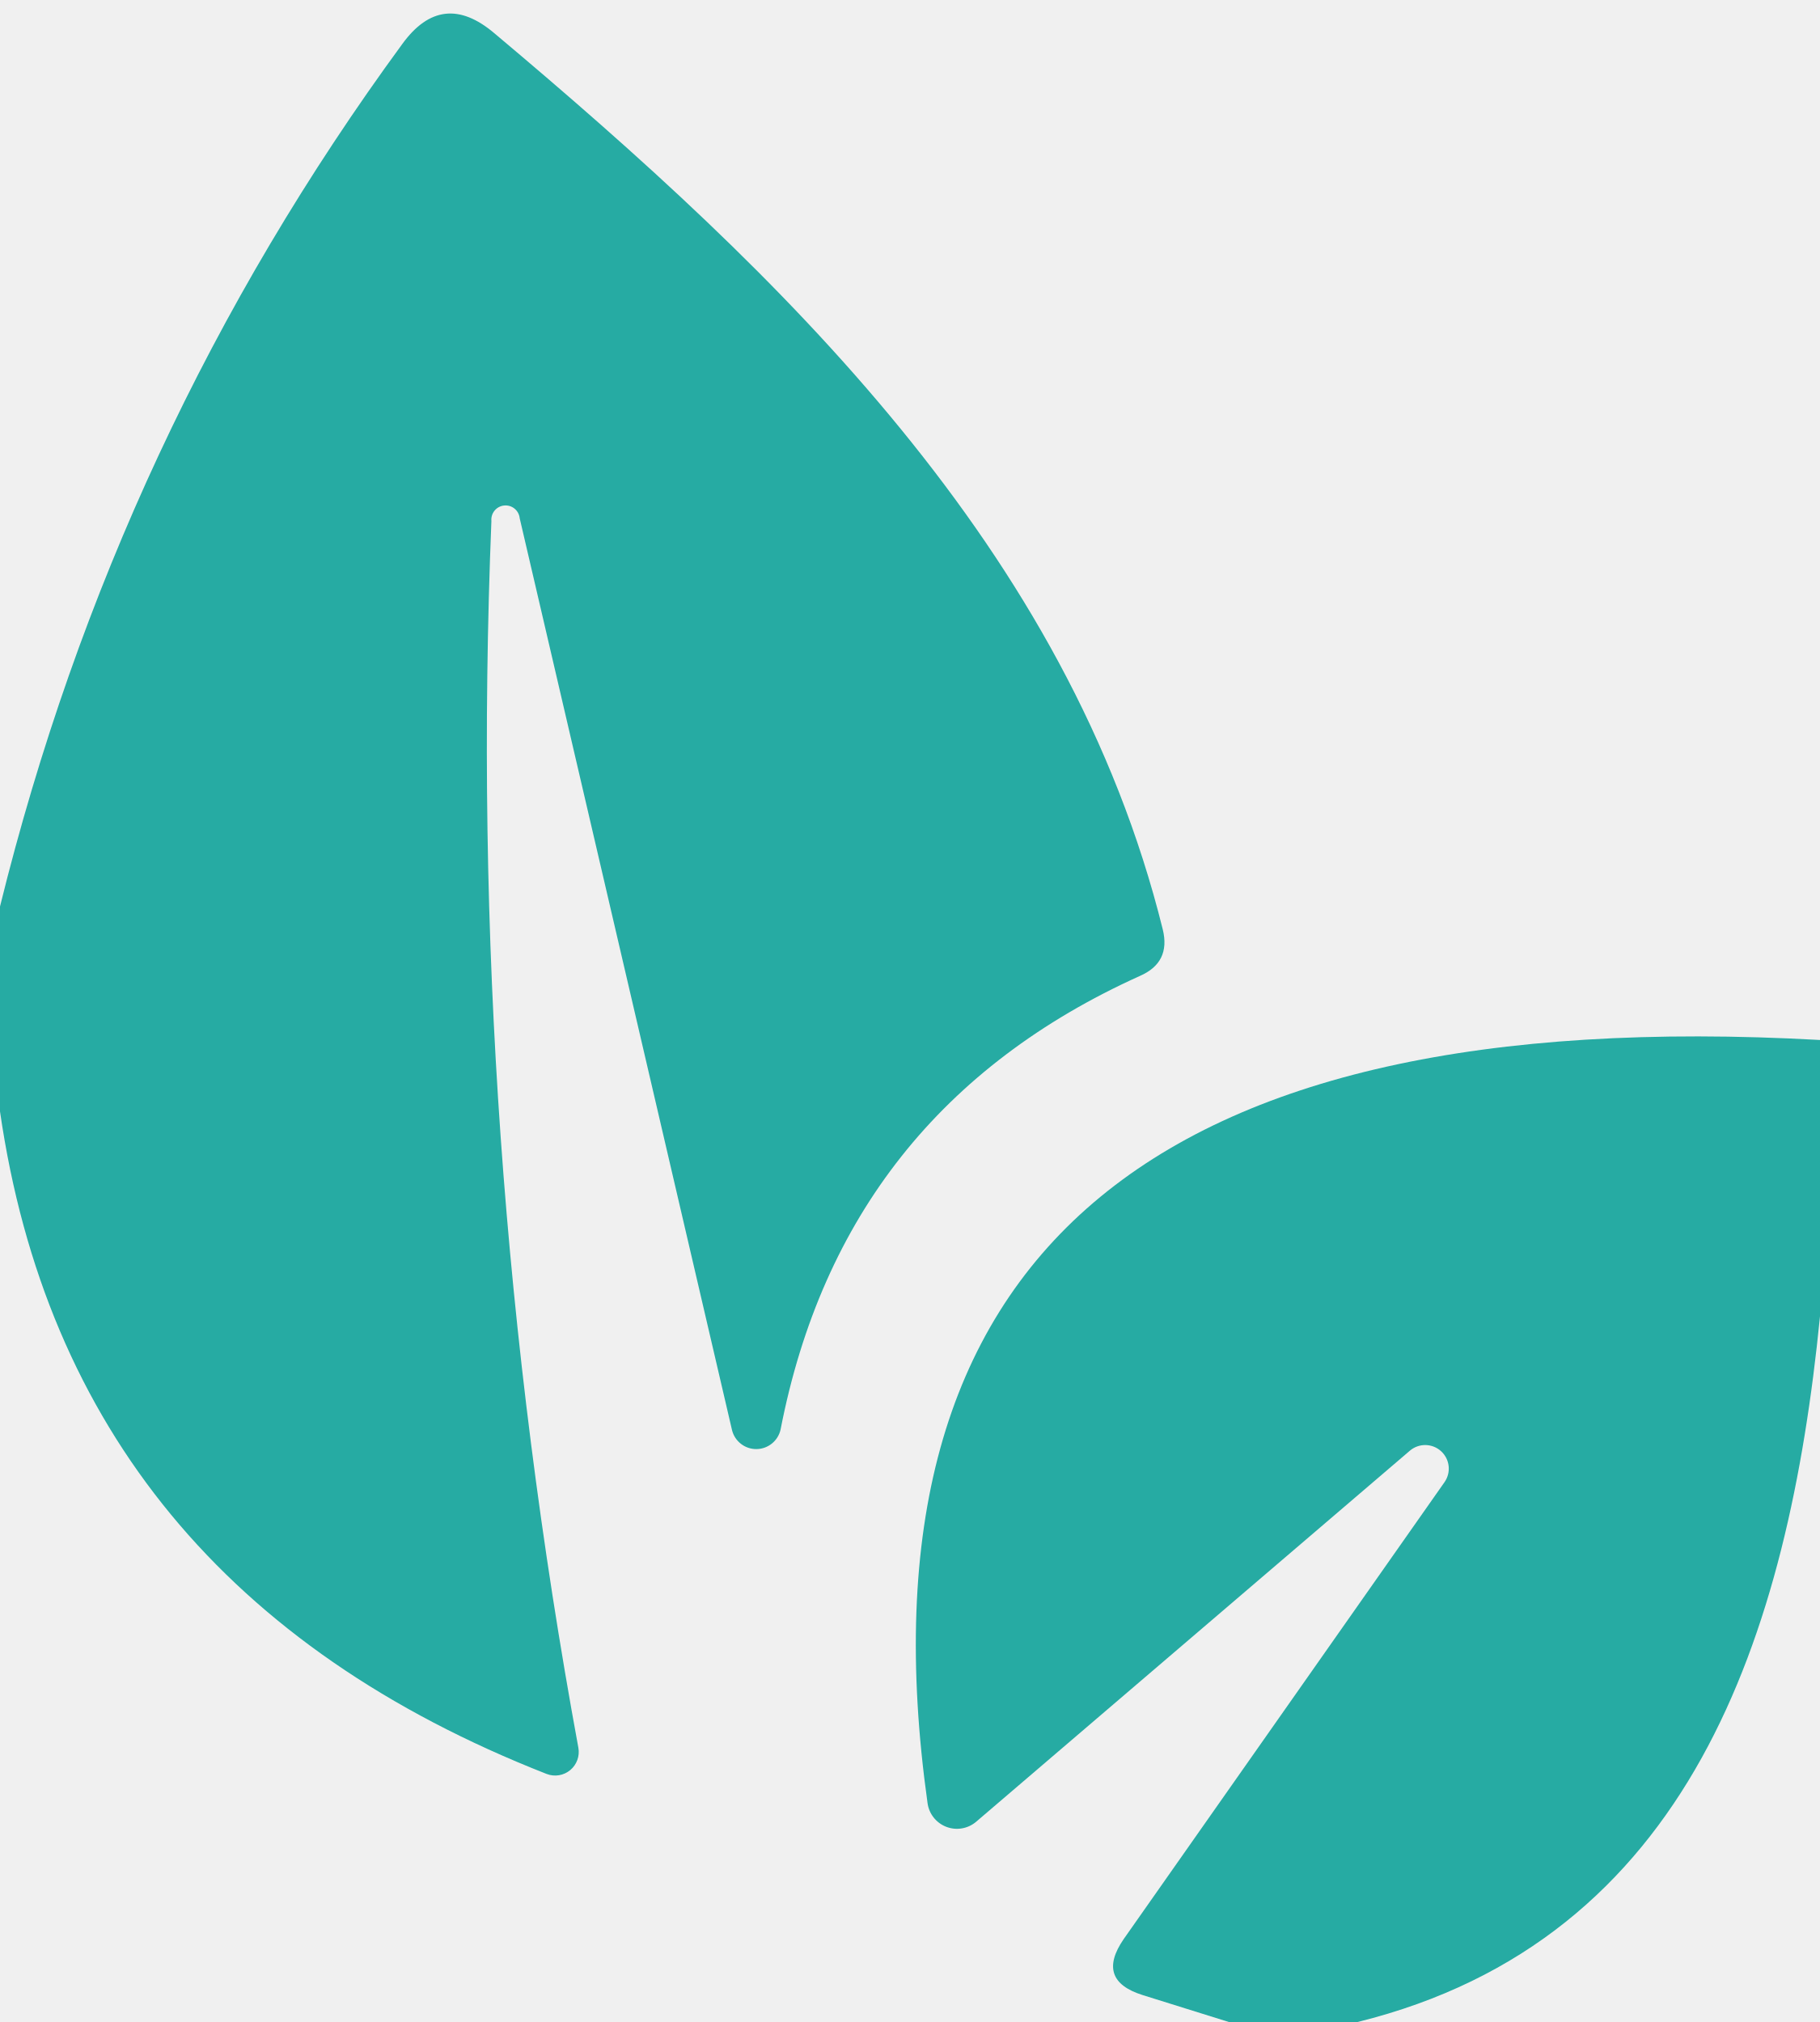
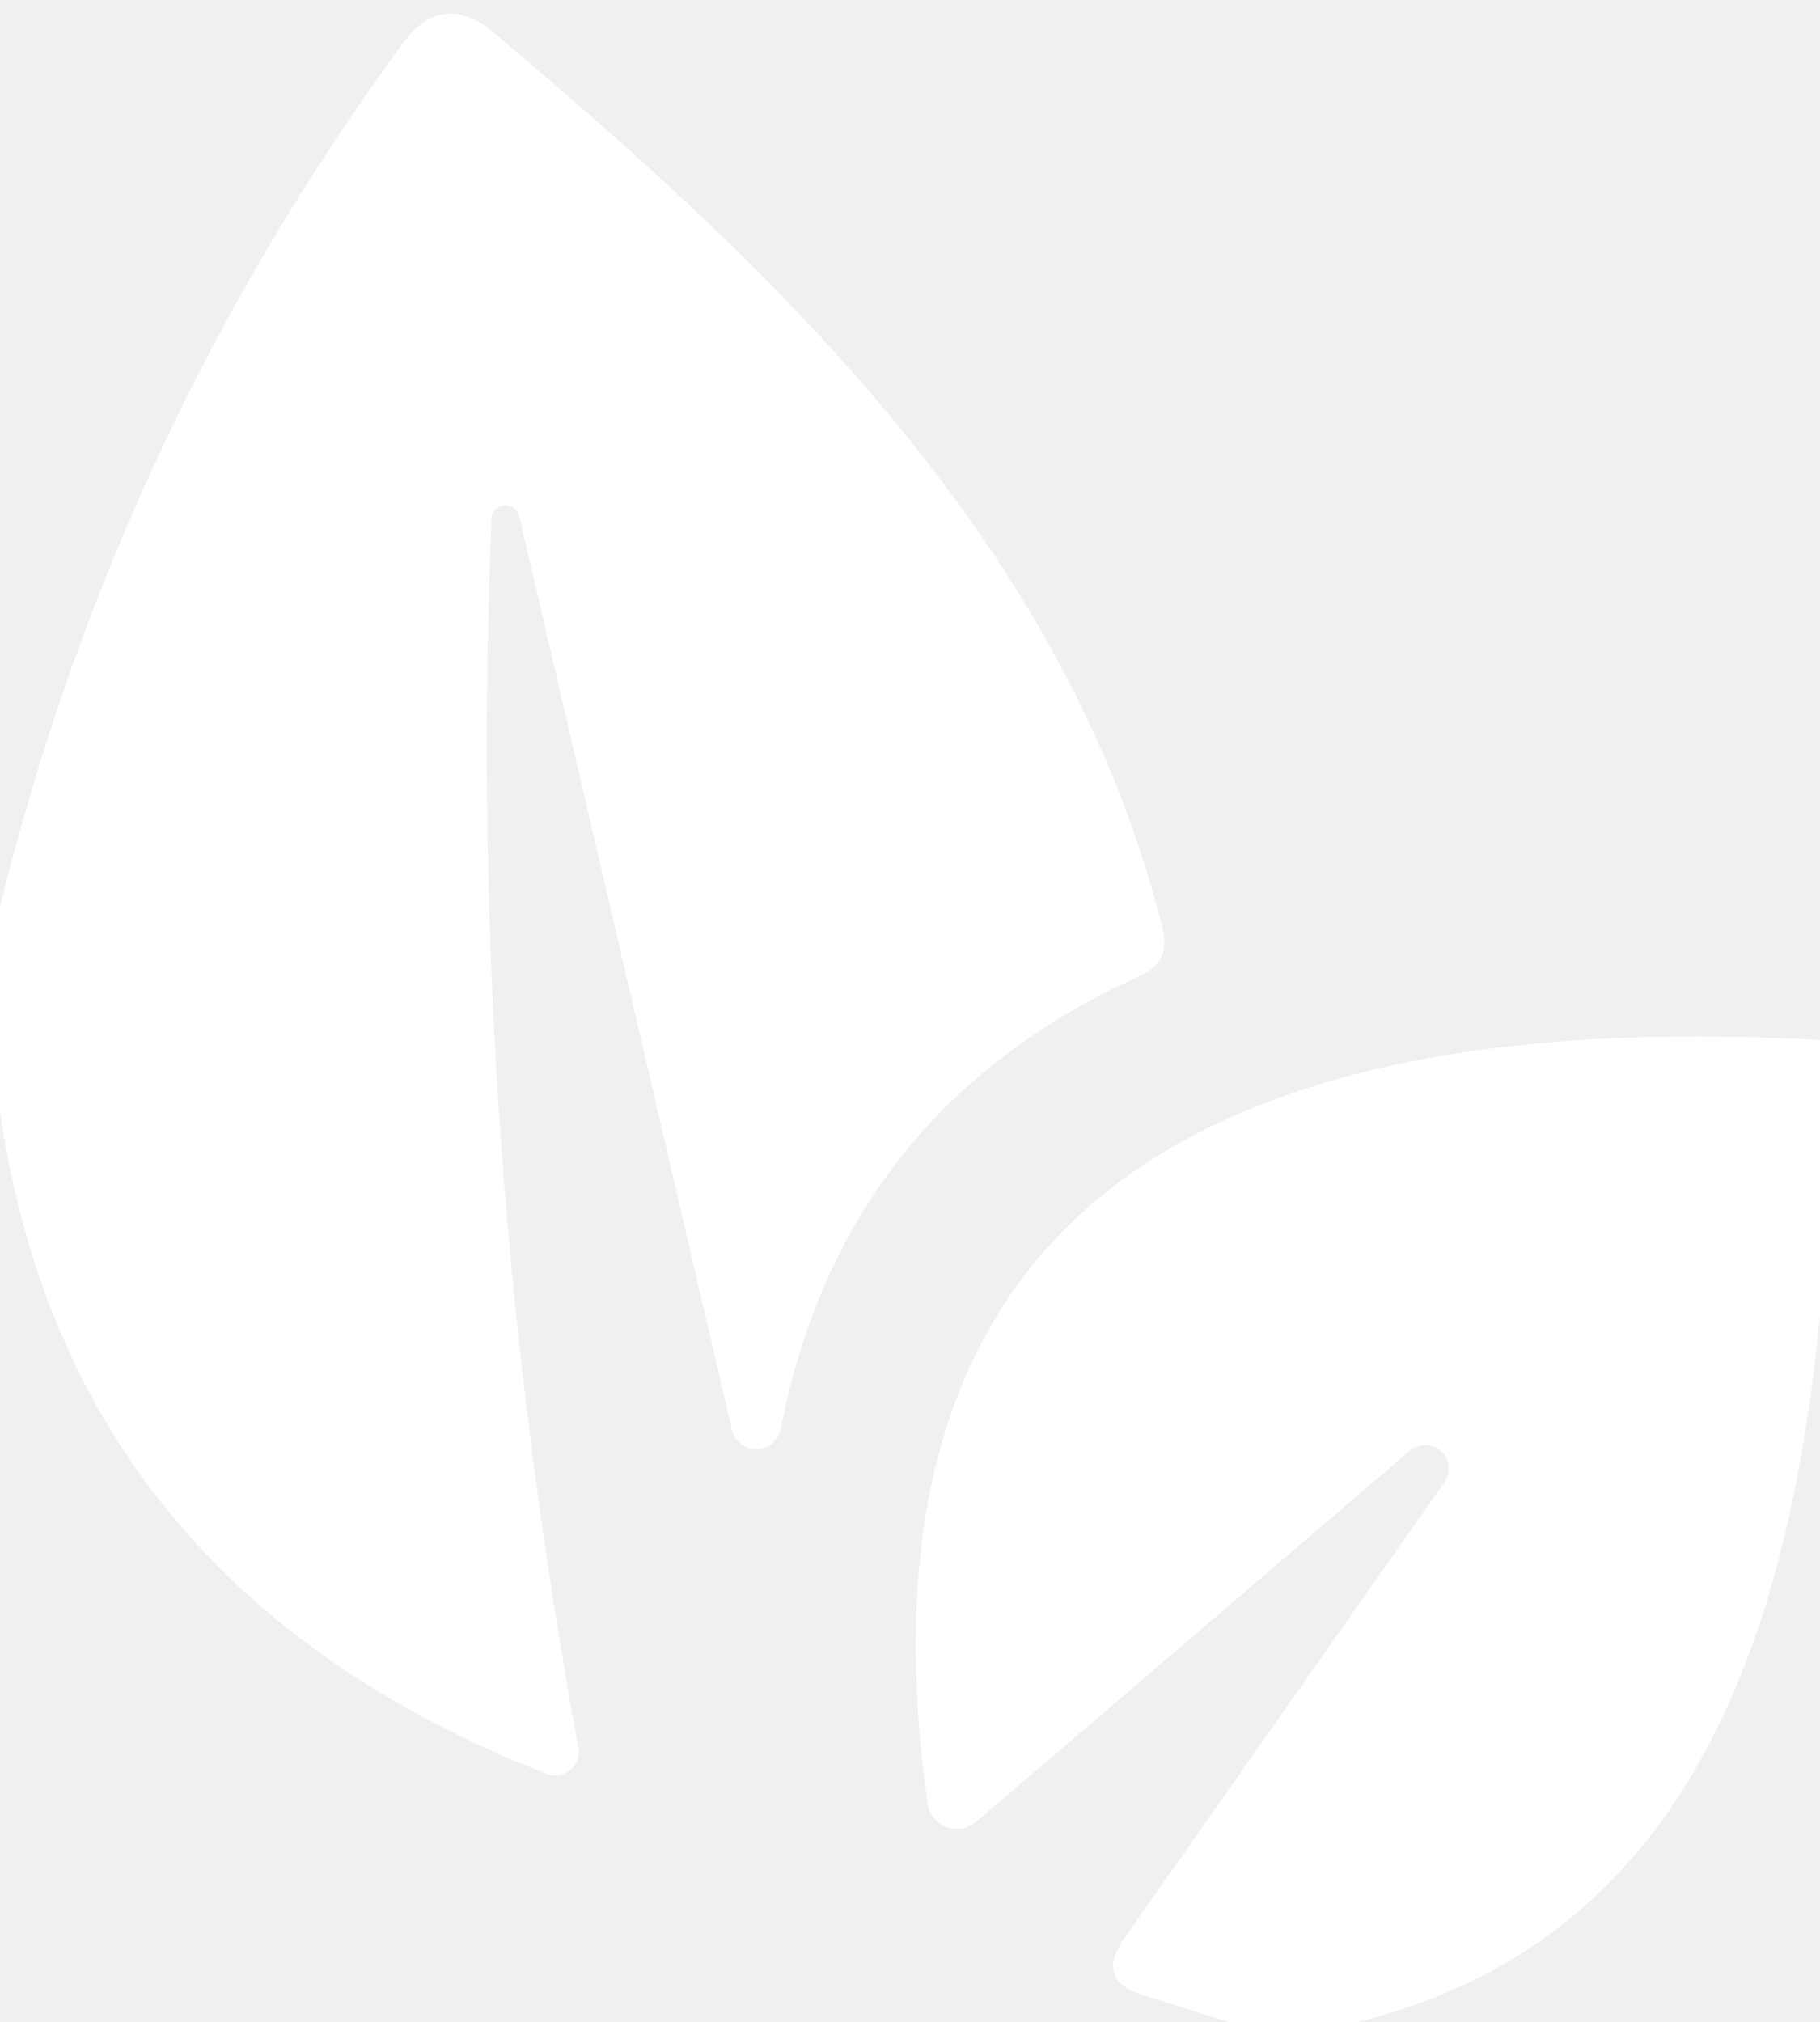
<svg xmlns="http://www.w3.org/2000/svg" version="1.1" viewBox="0.00 0.00 27.00 30.00">
-   <path fill="#26aba3" d="   M 0.00 16.49   L 0.00 13.45   Q 1.73 6.44 5.97 0.65   Q 6.56 -0.16 7.33 0.49   C 11.59 4.07 15.85 8.14 17.25 13.79   Q 17.37 14.28 16.91 14.48   Q 12.50 16.47 11.58 21.21   A 0.37 0.37 0.0 0 1 10.86 21.22   L 7.71 7.69   A 0.21 0.21 0.0 0 0 7.29 7.73   Q 6.92 16.91 8.58 25.93   A 0.35 0.35 0.0 0 1 8.11 26.32   Q 1.02 23.54 0.00 16.49   Z" />
-   <path fill="#26aba3" d="   M 27.00 15.43   L 27.00 19.53   C 26.53 24.27 25.07 28.78 20.14 30.00   L 18.23 30.00   L 16.95 29.60   Q 16.25 29.38 16.67 28.77   L 21.43 21.99   A 0.35 0.35 0.0 0 0 20.92 21.52   L 14.48 27.03   A 0.44 0.44 0.0 0 1 13.76 26.75   Q 12.06 14.60 27.00 15.43   Z" />
+   <path fill="#fff" d="   M 0.00 16.49   L 0.00 13.45   Q 1.73 6.44 5.97 0.65   Q 6.56 -0.16 7.33 0.49   C 11.59 4.07 15.85 8.14 17.25 13.79   Q 17.37 14.28 16.91 14.48   Q 12.50 16.47 11.58 21.21   A 0.37 0.37 0.0 0 1 10.86 21.22   L 7.71 7.69   A 0.21 0.21 0.0 0 0 7.29 7.73   Q 6.92 16.91 8.58 25.93   A 0.35 0.35 0.0 0 1 8.11 26.32   Q 1.02 23.54 0.00 16.49   Z" />
+   <path fill="#fff" d="   M 27.00 15.43   L 27.00 19.53   C 26.53 24.27 25.07 28.78 20.14 30.00   L 18.23 30.00   L 16.95 29.60   Q 16.25 29.38 16.67 28.77   L 21.43 21.99   A 0.35 0.35 0.0 0 0 20.92 21.52   L 14.48 27.03   A 0.44 0.44 0.0 0 1 13.76 26.75   Q 12.06 14.60 27.00 15.43   Z" />
</svg>
